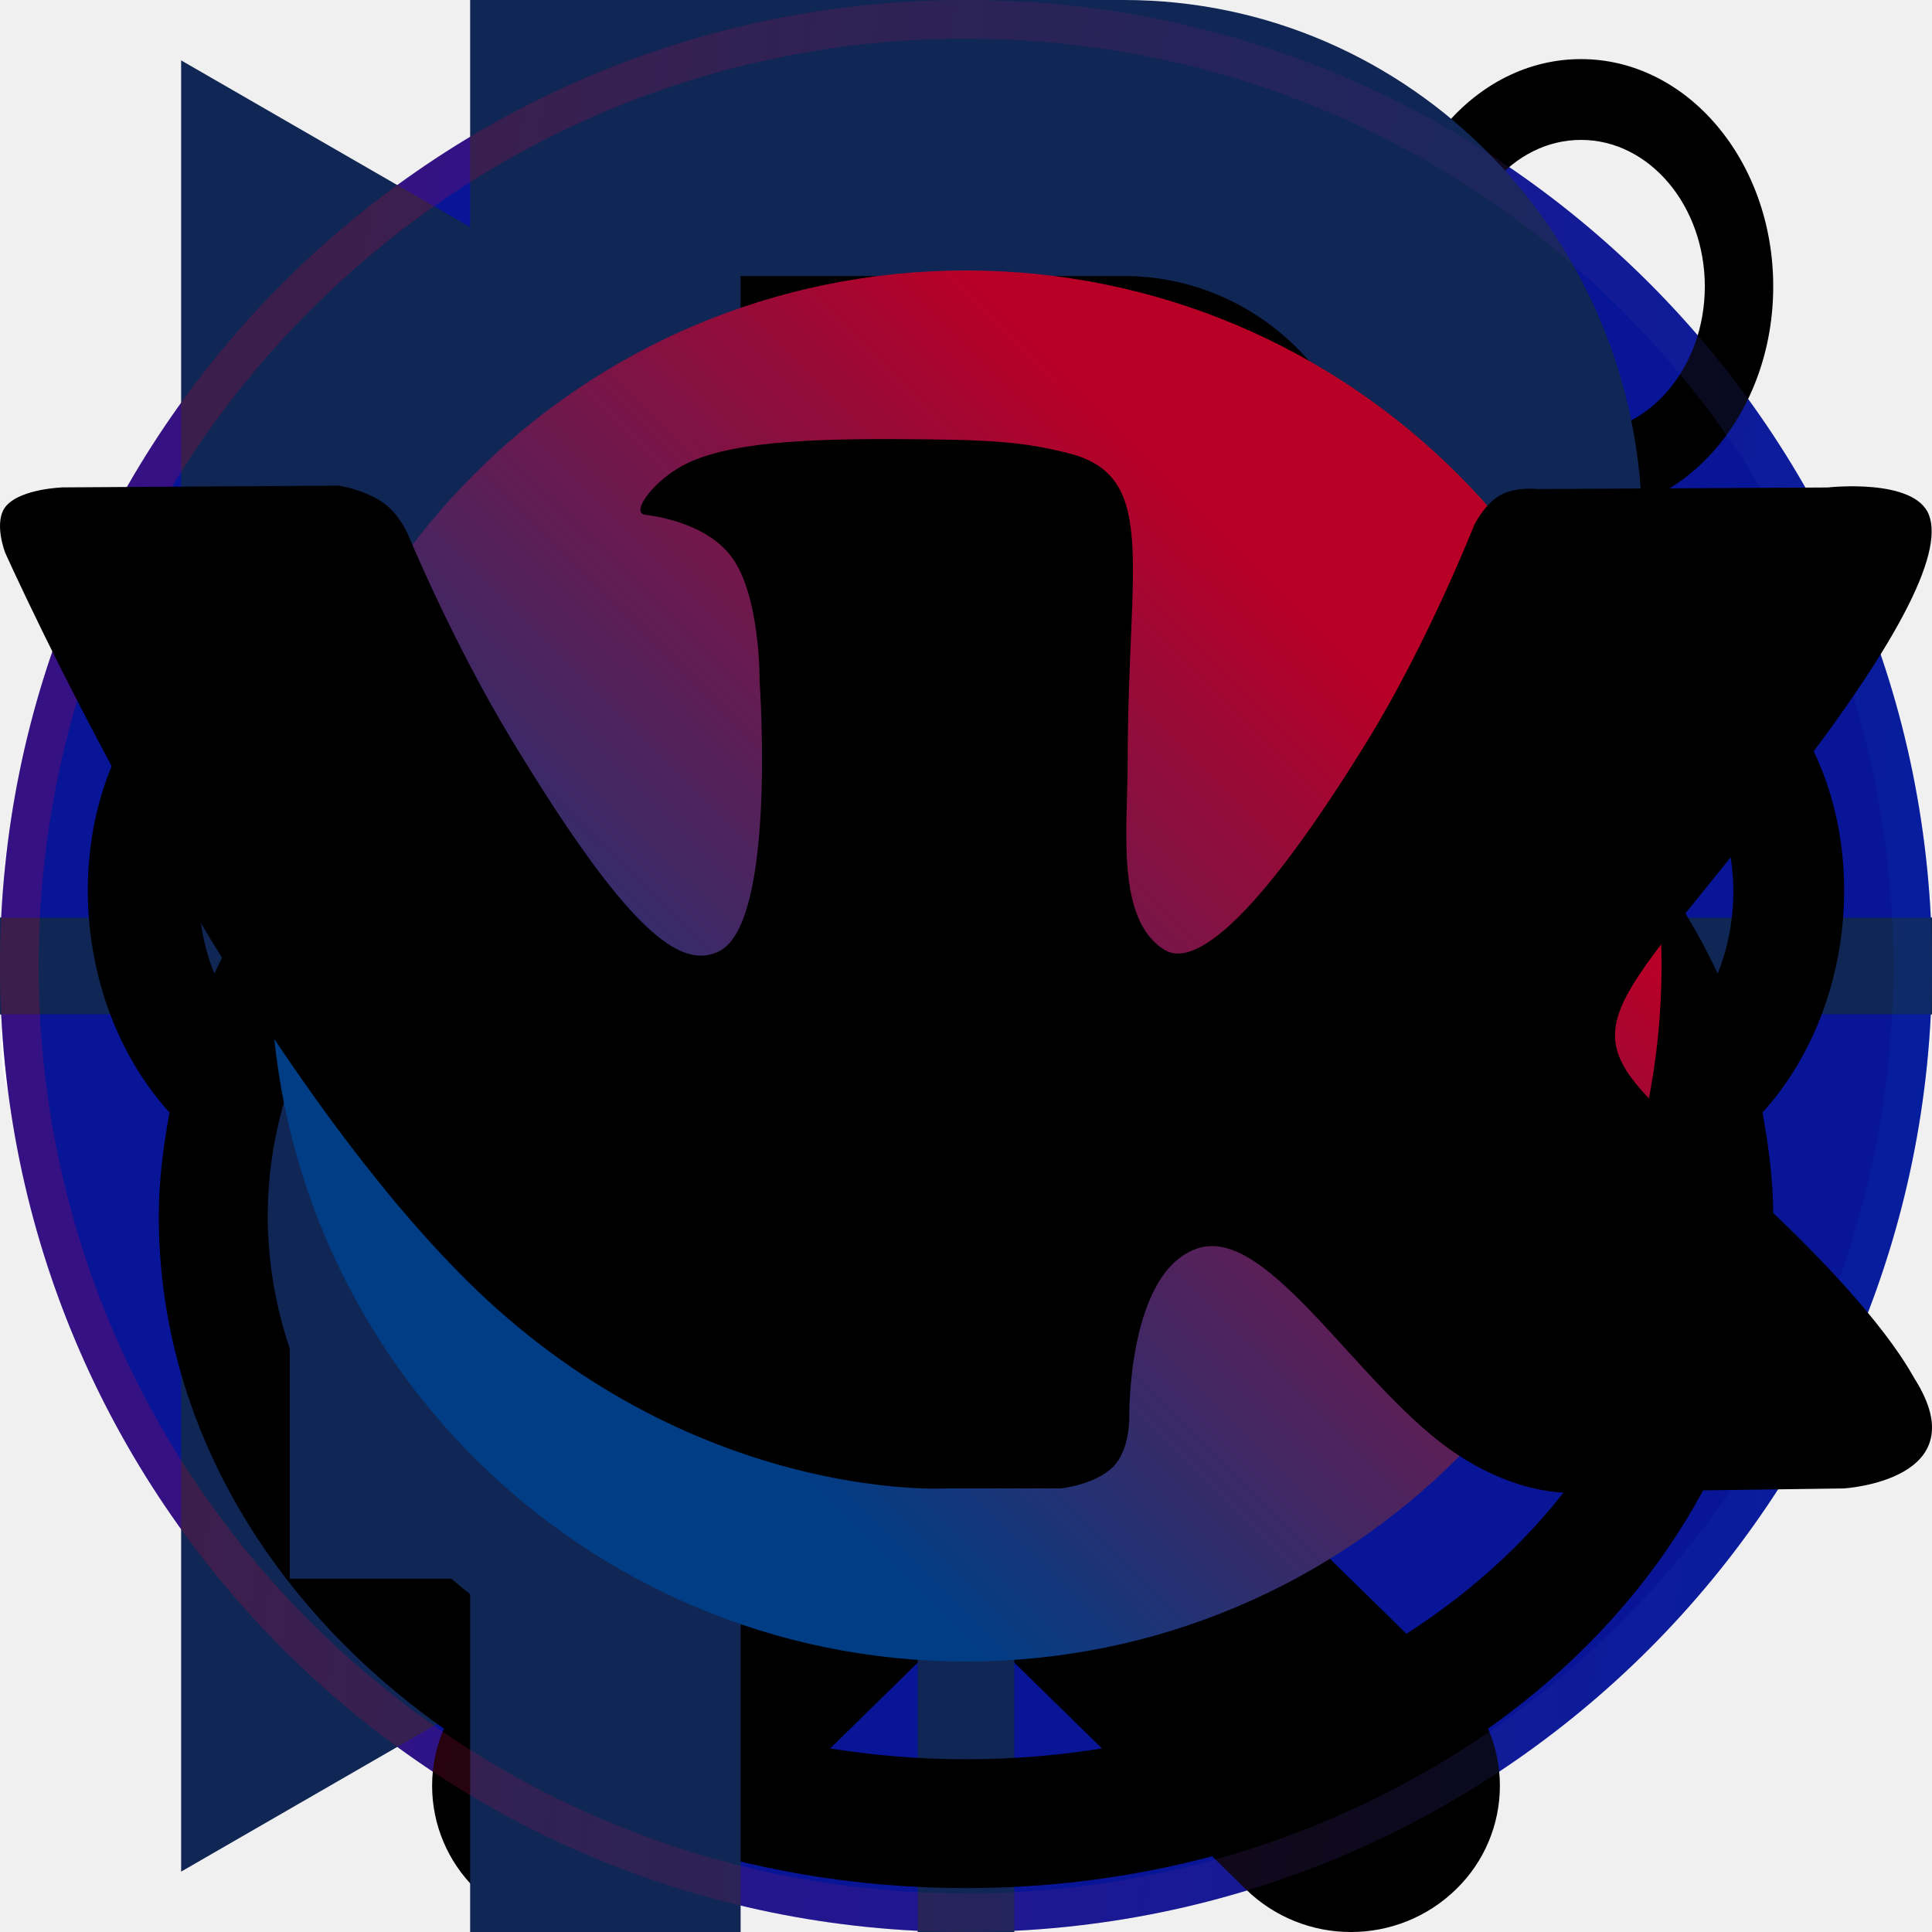
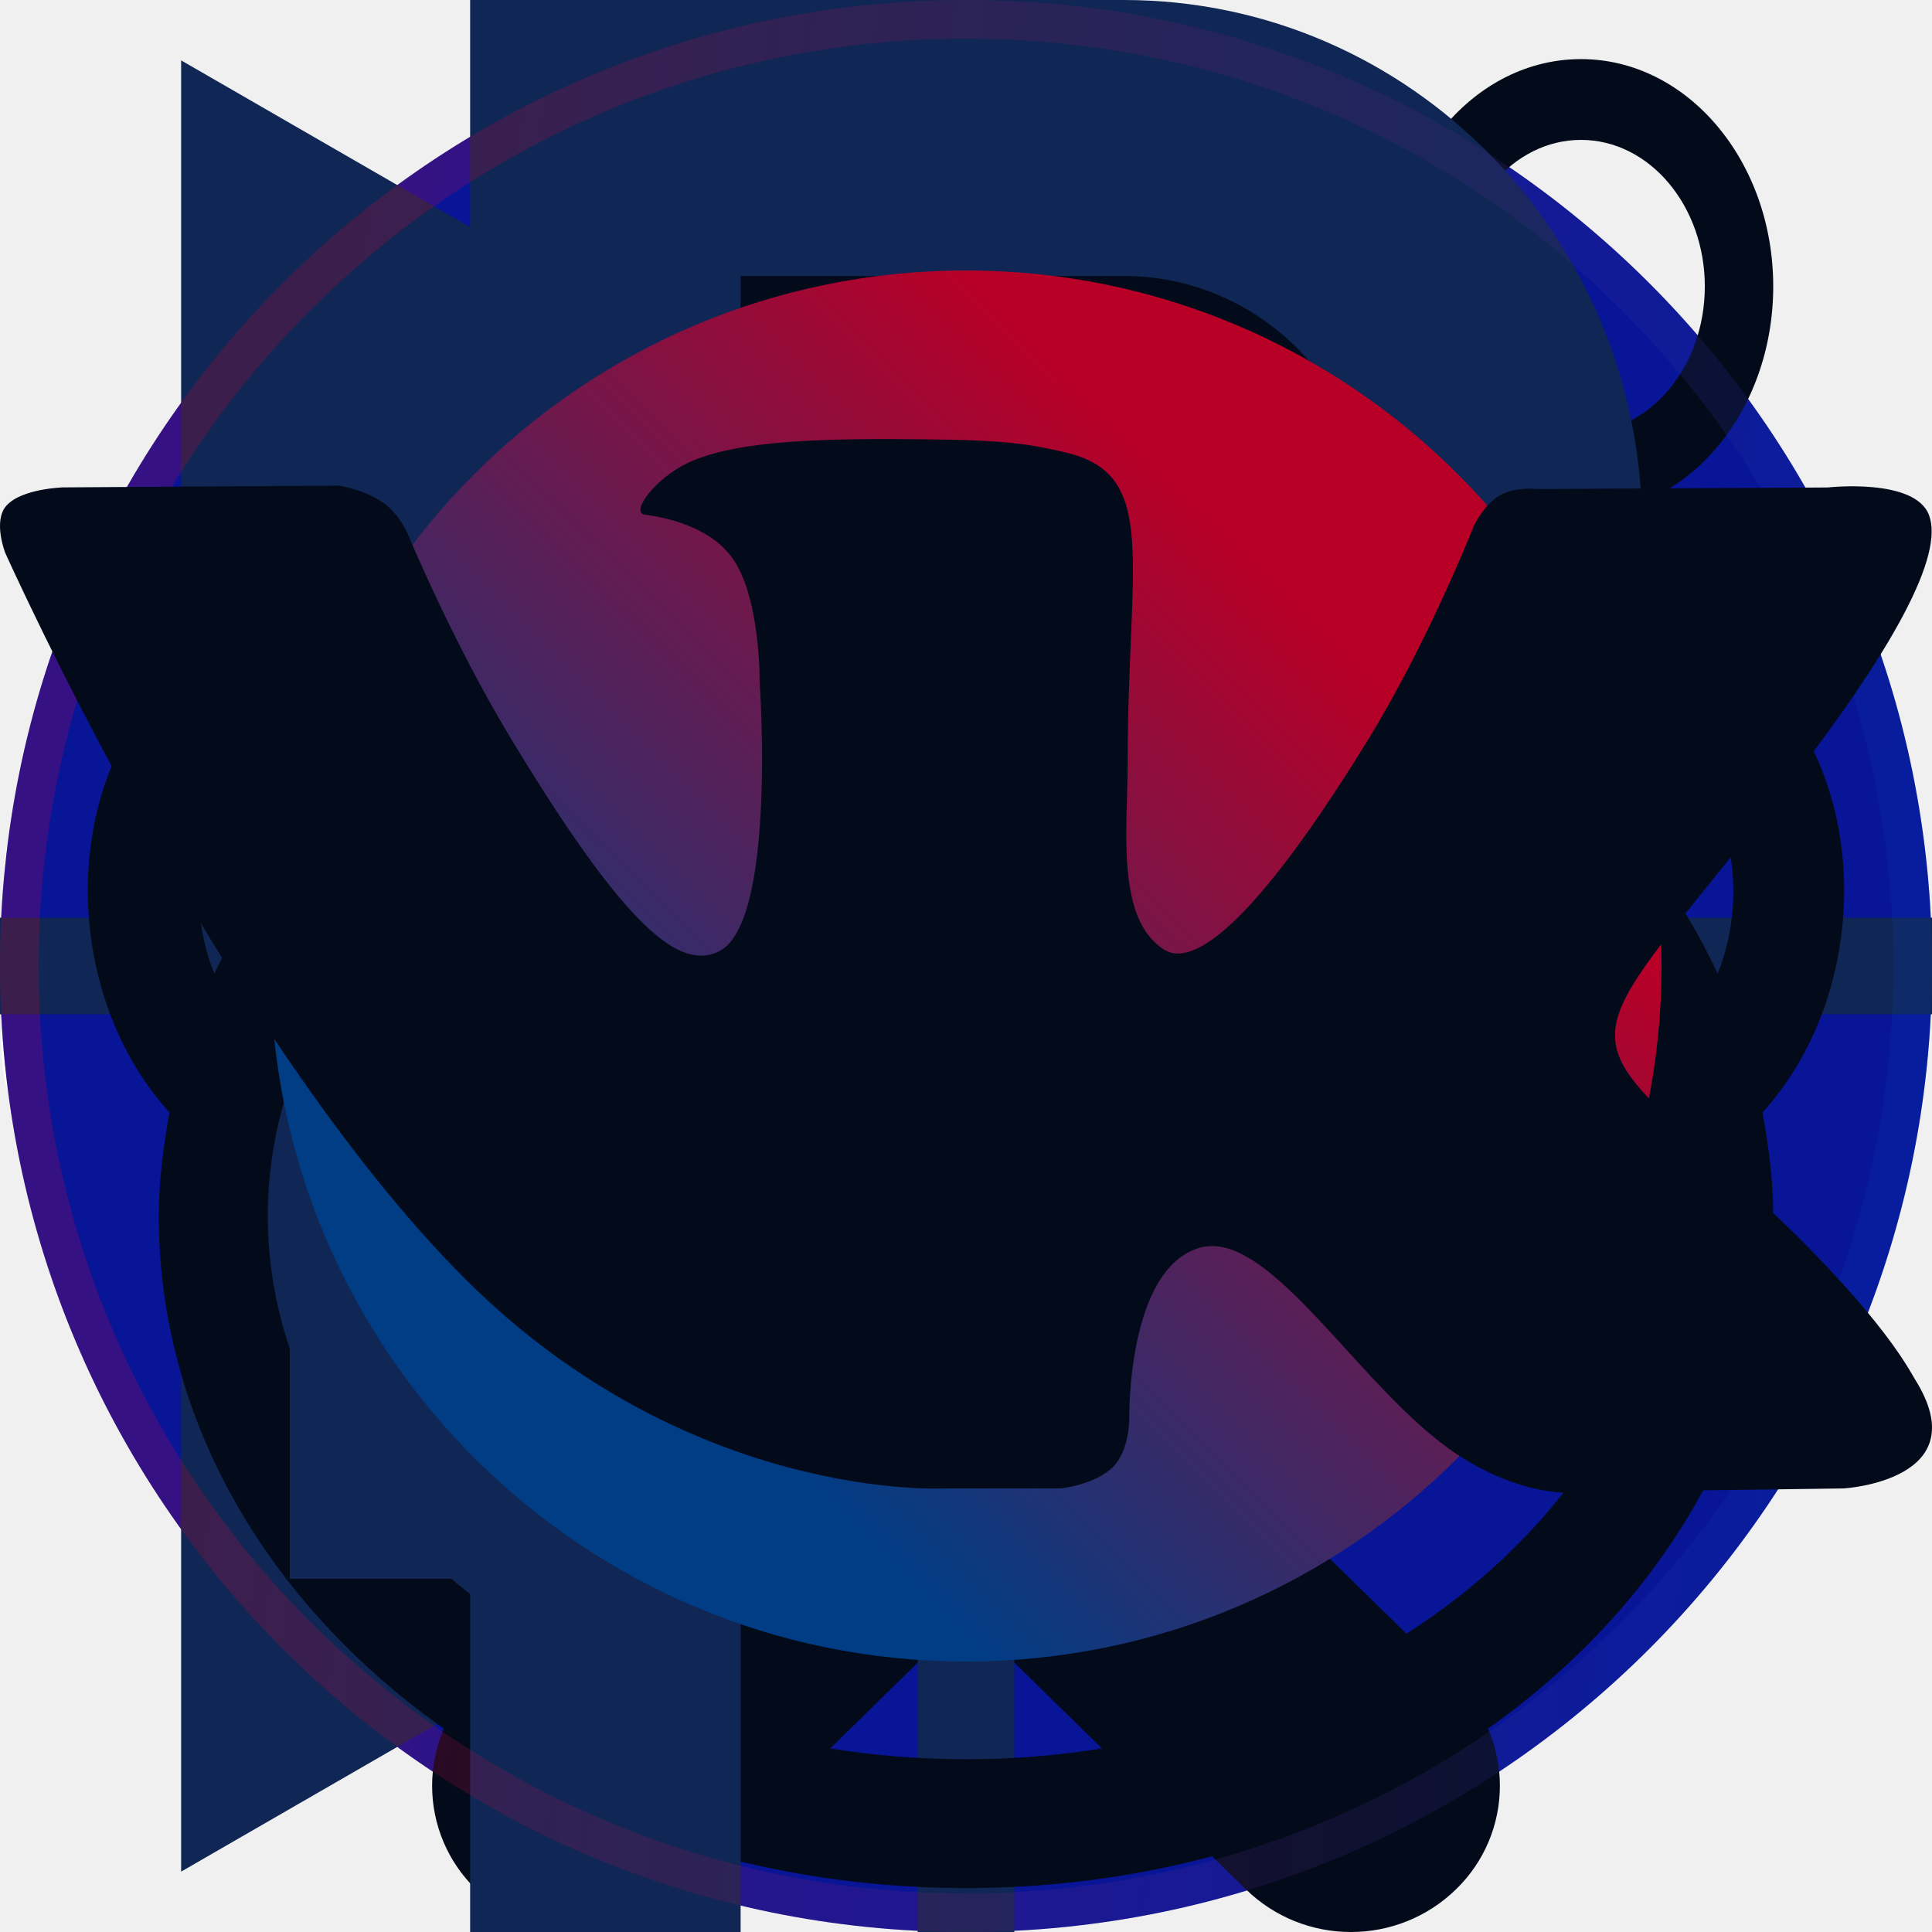
<svg xmlns="http://www.w3.org/2000/svg">
-   <style>
-     :root svg:not(:target) {
-       display: none
-     }
-   </style>
+   <style>:root svg:not(:target){display:none}</style>
  <svg fill="none" id="arrow" viewBox="0 0 12 22">
    <path d="m1 1 10 10L1 21" stroke="#102654" />
  </svg>
  <svg fill="none" id="close" viewBox="0 0 20 20">
-     <path d="M.293 18.291a1 1 0 1 0 1.414 1.414L10 11.413l8.292 8.292a1 1 0 1 0 1.414-1.414l-8.292-8.292 8.292-8.292A1 1 0 1 0 18.291.293L9.999 8.585 1.707.293A1 1 0 1 0 .293 1.707L8.585 10 .293 18.291z">
-     </path>
+     <path d="M.293 18.291a1 1 0 1 0 1.414 1.414L10 11.413l8.292 8.292a1 1 0 1 0 1.414-1.414l-8.292-8.292 8.292-8.292A1 1 0 1 0 18.291.293L9.999 8.585 1.707.293A1 1 0 1 0 .293 1.707L8.585 10 .293 18.291z" />
  </svg>
  <svg fill="none" id="logotype" viewBox="0 0 119 23">
    <path d="M5.768 22.252c-1.176 0-2.196-.18-3.06-.54-.864-.36-1.524-.996-1.98-1.908-.432-.912-.648-2.196-.648-3.852v-1.224h3.528v1.512c0 1.008.096 1.788.288 2.34.192.552.456.936.792 1.152.336.192.72.288 1.152.288.696 0 1.248-.228 1.656-.684.432-.48.648-1.368.648-2.664 0-.96-.144-1.68-.432-2.16-.288-.48-.744-.864-1.368-1.152-.6-.312-1.38-.66-2.34-1.044a9.005 9.005 0 0 1-2.052-1.26A4.416 4.416 0 0 1 .656 9.22C.368 8.476.224 7.552.224 6.448c0-1.344.168-2.436.504-3.276a3.44 3.44 0 0 1 1.8-1.872C3.368.892 4.496.688 5.912.688c1.824 0 3.216.42 4.176 1.26.96.816 1.44 2.016 1.44 3.6v2.484H8.144V6.556c0-1.104-.18-1.896-.54-2.376-.336-.504-.888-.756-1.656-.756-.792 0-1.368.24-1.728.72-.336.456-.504 1.188-.504 2.196 0 .864.168 1.536.504 2.016.336.456.768.816 1.296 1.08.552.264 1.116.504 1.692.72 1.08.408 1.956.828 2.628 1.26a3.822 3.822 0 0 1 1.476 1.728c.312.72.468 1.74.468 3.06 0 1.512-.252 2.712-.756 3.6a4.18 4.18 0 0 1-2.088 1.872c-.888.384-1.944.576-3.168.576Zm15.148.18c-.816 0-1.572-.06-2.268-.18-.696-.12-1.296-.36-1.8-.72s-.9-.9-1.188-1.62c-.288-.72-.432-1.692-.432-2.916V.724h3.456v17.172c0 .648.096 1.152.288 1.512.216.336.492.564.828.684.336.12.708.18 1.116.18.408 0 .78-.06 1.116-.18.336-.12.6-.348.792-.684.216-.36.324-.864.324-1.512V.724h3.42V16.96c0 1.224-.144 2.208-.432 2.952-.264.72-.648 1.26-1.152 1.62-.504.36-1.104.6-1.8.72s-1.452.18-2.268.18ZM30.822 22V.724h7.2c1.344 0 2.376.3 3.096.9.72.6 1.08 1.488 1.08 2.664v3.78c0 .912-.12 1.764-.36 2.556a3.426 3.426 0 0 1-1.296 1.872c-.624.48-1.536.72-2.736.72h-3.384V22h-3.6Zm3.6-10.728h2.196c.72 0 1.26-.276 1.62-.828.36-.576.54-1.5.54-2.772V5.764c0-1.128-.156-1.932-.468-2.412-.312-.48-.744-.72-1.296-.72h-2.592v8.64ZM45.605 22V.724h9.576v2.448h-5.976v6.444h4.931v2.7h-4.931v7.308h5.976V22h-9.576Zm12.848 0V.724h7.344c1.344 0 2.376.3 3.096.9.744.6 1.116 1.488 1.116 2.664v3.384c0 1.176-.324 2.136-.972 2.88-.648.72-1.608 1.116-2.88 1.188.816.072 1.392.336 1.728.792.36.456.684 1.164.972 2.124L70.91 22h-3.816l-1.692-7.092a10.03 10.03 0 0 0-.576-1.584c-.216-.456-.564-.684-1.044-.684h-1.764V22h-3.564Zm3.564-11.772h2.304c.84 0 1.428-.216 1.764-.648.36-.432.54-1.092.54-1.98V4.9c0-.792-.168-1.368-.504-1.728-.312-.36-.804-.54-1.476-.54h-2.628v7.596Zm16.596 12.168A6.64 6.64 0 0 1 76.31 22c-.72-.24-1.308-.732-1.764-1.476-.432-.768-.648-1.908-.648-3.42V5.224c0-1.296.24-2.28.72-2.952.48-.696 1.152-1.164 2.016-1.404.864-.264 1.86-.396 2.988-.396s2.124.132 2.988.396c.864.264 1.536.744 2.016 1.44.504.672.756 1.644.756 2.916v2.88h-3.348V5.08c0-.72-.108-1.26-.324-1.62-.192-.36-.468-.6-.828-.72-.336-.12-.744-.18-1.224-.18-.432 0-.828.06-1.188.18s-.648.36-.864.72c-.192.36-.288.9-.288 1.62v12.78c0 .72.096 1.26.288 1.62.216.36.504.6.864.72s.756.18 1.188.18c.696 0 1.26-.204 1.692-.612.456-.432.684-1.068.684-1.908v-4.32H79.91v-1.98h5.472V22H82.79l-.18-1.8a4.891 4.891 0 0 1-.18.324c-.072.096-.132.18-.18.252-.288.432-.72.816-1.296 1.152-.552.312-1.332.468-2.34.468ZM91.911 22v-9.144L87.951.724h3.42l2.232 7.272.18 1.116L94 7.996 96.34.724h3.204l-4.176 12.312V22h-3.456Zm10.538 0V.724h4.248l3.564 15.12 3.6-15.12h4.212V22h-3.06V5.584L111.449 22h-2.376l-3.564-16.416V22h-3.06Z" fill="#fff" />
  </svg>
-   <svg fill="none" id="minus" viewBox="0 0 20 2">
-     <path d="M20 1H0" stroke="#102654" />
+   <svg id="minus" viewBox="0 0 18 2">
+     <path d="M18 1H0" />
  </svg>
  <svg fill="none" id="not-needed-in-sprite" viewBox="0 0 16 16">
    <circle cx="8" cy="8" r="8" fill="#081597" />
  </svg>
-   <svg id="ok" viewBox="0 0 14 22">
-     <path d="M7 3.328c1.323 0 2.399 1.055 2.399 2.351 0 1.293-1.076 2.348-2.399 2.348S4.601 6.972 4.601 5.679c0-1.296 1.076-2.351 2.399-2.351Zm0 8.027c3.196 0 5.794-2.547 5.794-5.676C12.794 2.547 10.196 0 7 0 3.804 0 1.21 2.547 1.21 5.68c0 3.128 2.594 5.675 5.79 5.675Zm2.343 4.633a11.044 11.044 0 0 0 3.363-1.368 1.644 1.644 0 0 0 .534-2.292 1.715 1.715 0 0 0-2.343-.524 7.486 7.486 0 0 1-7.798 0 1.71 1.71 0 0 0-2.339.524 1.644 1.644 0 0 0 .534 2.292 11.044 11.044 0 0 0 3.363 1.368l-3.24 3.171a1.641 1.641 0 0 0 0 2.352 1.727 1.727 0 0 0 2.403 0L7 18.394l3.184 3.117a1.715 1.715 0 0 0 2.399 0 1.641 1.641 0 0 0 0-2.352l-3.24-3.171Z">
-     </path>
+   <svg fill="none" id="ok" viewBox="0 0 14 22">
+     <path d="M7 3.328c1.323 0 2.399 1.055 2.399 2.351 0 1.293-1.076 2.348-2.399 2.348S4.601 6.972 4.601 5.679c0-1.296 1.076-2.351 2.399-2.351Zm0 8.027c3.196 0 5.794-2.547 5.794-5.676C12.794 2.547 10.196 0 7 0 3.804 0 1.21 2.547 1.21 5.68c0 3.128 2.594 5.675 5.79 5.675Zm2.343 4.633a11.044 11.044 0 0 0 3.363-1.368 1.644 1.644 0 0 0 .534-2.292 1.715 1.715 0 0 0-2.343-.524 7.486 7.486 0 0 1-7.798 0 1.71 1.71 0 0 0-2.339.524 1.644 1.644 0 0 0 .534 2.292 11.044 11.044 0 0 0 3.363 1.368l-3.24 3.171a1.641 1.641 0 0 0 0 2.352 1.727 1.727 0 0 0 2.403 0L7 18.394l3.184 3.117a1.715 1.715 0 0 0 2.399 0 1.641 1.641 0 0 0 0-2.352l-3.24-3.171Z" fill="#030A1A" />
  </svg>
  <svg fill="none" id="play-button" viewBox="0 0 14 16">
    <path d="m13.5 8-13 7.5V.5l13 7.5Z" fill="#102654" />
  </svg>
  <svg fill="none" id="plus" viewBox="0 0 20 20">
    <path d="M10 0v10m0 10V10m0 0h10m-10 0H0" stroke="#102654" />
  </svg>
-   <svg id="reddit" viewBox="0 0 20 22">
-     <path d="M11.945.5c-.641 0-1.243.342-1.629.834-.386.493-.599 1.093-.754 1.726-.246 1.018-.322 2.147-.34 3.165-1.803.126-3.435.686-4.79 1.553-.55-.485-1.213-.755-1.848-.748-.724.007-1.41.335-1.921 1.007-.976 1.284-.864 3.384.267 4.631-.07.385-.122.78-.122 1.18C.808 18.077 4.924 21.5 10 21.5c5.076 0 9.192-3.427 9.192-7.652 0-.4-.052-.795-.122-1.18 1.13-1.247 1.243-3.347.267-4.631-.51-.672-1.197-1-1.92-1.007-.636-.007-1.298.263-1.849.748-1.35-.863-2.972-1.424-4.766-1.553.025-.939.089-1.913.268-2.647.112-.46.246-.795.389-.978.143-.183.246-.259.486-.259.52 0 .587.176.9.604.158.216.34.486.632.748.292.263.724.49 1.192.49V2.34c-.131 0-.155-.004-.243-.086-.089-.083-.21-.273-.39-.518C13.678 1.244 12.982.5 11.947.5Zm5.058.173c-1.21 0-2.188 1.157-2.188 2.589 0 1.43.978 2.589 2.188 2.589 1.21 0 2.189-1.158 2.189-2.59 0-1.43-.98-2.588-2.189-2.588Zm0 .92c.778 0 1.41.748 1.41 1.669 0 .92-.632 1.668-1.41 1.668-.778 0-1.41-.748-1.41-1.668 0-.92.632-1.669 1.41-1.669ZM10 7.663c4.307 0 7.951 2.837 7.951 6.185 0 3.351-3.644 6.185-7.951 6.185-4.307 0-7.951-2.834-7.951-6.185 0-3.348 3.644-6.185 7.951-6.185Zm-7.392.834c.216.004.44.061.656.173-.78.701-1.4 1.507-1.823 2.416-.292-.712-.213-1.6.146-2.07a1.241 1.241 0 0 1 1.02-.519Zm14.784 0c.398-.003.76.173 1.021.518.36.471.438 1.36.146 2.071-.422-.91-1.042-1.715-1.823-2.416a1.49 1.49 0 0 1 .656-.173ZM6.888 10.8c-.779 0-1.41.748-1.41 1.668 0 .92.631 1.669 1.41 1.669.778 0 1.41-.748 1.41-1.669 0-.92-.632-1.668-1.41-1.668Zm6.225 0c-.779 0-1.41.748-1.41 1.668 0 .92.631 1.669 1.41 1.669.778 0 1.41-.748 1.41-1.669 0-.92-.632-1.668-1.41-1.668Zm-6.98 5.667c.496 1.212 2.028 2.387 3.867 2.387s3.395-1.175 3.89-2.387c-.9.687-2.319 1.15-3.89 1.15-1.571 0-2.967-.463-3.866-1.15Z">
-     </path>
+   <svg fill="none" id="reddit" viewBox="0 0 20 22">
+     <path d="M11.945.5c-.641 0-1.243.342-1.629.834-.386.493-.599 1.093-.754 1.726-.246 1.018-.322 2.147-.34 3.165-1.803.126-3.435.686-4.79 1.553-.55-.485-1.213-.755-1.848-.748-.724.007-1.41.335-1.921 1.007-.976 1.284-.864 3.384.267 4.631-.07.385-.122.78-.122 1.18C.808 18.077 4.924 21.5 10 21.5c5.076 0 9.192-3.427 9.192-7.652 0-.4-.052-.795-.122-1.18 1.13-1.247 1.243-3.347.267-4.631-.51-.672-1.197-1-1.92-1.007-.636-.007-1.298.263-1.849.748-1.35-.863-2.972-1.424-4.766-1.553.025-.939.089-1.913.268-2.647.112-.46.246-.795.389-.978.143-.183.246-.259.486-.259.52 0 .587.176.9.604.158.216.34.486.632.748.292.263.724.49 1.192.49V2.34c-.131 0-.155-.004-.243-.086-.089-.083-.21-.273-.39-.518C13.678 1.244 12.982.5 11.947.5Zm5.058.173c-1.21 0-2.188 1.157-2.188 2.589 0 1.43.978 2.589 2.188 2.589 1.21 0 2.189-1.158 2.189-2.59 0-1.43-.98-2.588-2.189-2.588Zm0 .92c.778 0 1.41.748 1.41 1.669 0 .92-.632 1.668-1.41 1.668-.778 0-1.41-.748-1.41-1.668 0-.92.632-1.669 1.41-1.669ZM10 7.663c4.307 0 7.951 2.837 7.951 6.185 0 3.351-3.644 6.185-7.951 6.185-4.307 0-7.951-2.834-7.951-6.185 0-3.348 3.644-6.185 7.951-6.185Zm-7.392.834c.216.004.44.061.656.173-.78.701-1.4 1.507-1.823 2.416-.292-.712-.213-1.6.146-2.07a1.241 1.241 0 0 1 1.02-.519Zm14.784 0c.398-.003.76.173 1.021.518.36.471.438 1.36.146 2.071-.422-.91-1.042-1.715-1.823-2.416a1.49 1.49 0 0 1 .656-.173ZM6.888 10.8c-.779 0-1.41.748-1.41 1.668 0 .92.631 1.669 1.41 1.669.778 0 1.41-.748 1.41-1.669 0-.92-.632-1.668-1.41-1.668Zm6.225 0c-.779 0-1.41.748-1.41 1.668 0 .92.631 1.669 1.41 1.669.778 0 1.41-.748 1.41-1.669 0-.92-.632-1.668-1.41-1.668Zm-6.98 5.667c.496 1.212 2.028 2.387 3.867 2.387s3.395-1.175 3.89-2.387c-.9.687-2.319 1.15-3.89 1.15-1.571 0-2.967-.463-3.866-1.15Z" fill="#030A1A" />
  </svg>
  <svg fill="none" id="rubble" viewBox="0 0 14 20">
    <path fill-rule="evenodd" clip-rule="evenodd" d="M1.867 13.486v-5.39h2.8v5.39H9.8v2.857H4.667V20h-2.8v-3.657H0v-2.857h1.867Z" fill="#102654" />
    <path fill-rule="evenodd" clip-rule="evenodd" d="M8.633 2.857H4.667v5.238h3.966c1.418 0 2.567-1.172 2.567-2.619 0-1.446-1.15-2.619-2.567-2.619ZM1.867 0v10.952h6.766c2.964 0 5.367-2.451 5.367-5.476C14 2.452 11.597 0 8.633 0H1.867Z" fill="#102654" />
    <path d="M1.867 8.095H0v2.857h1.867V8.095Z" fill="#102654" />
  </svg>
  <svg fill="none" id="video-button" viewBox="0 0 100 100">
    <circle cx="50" cy="50" r="49" stroke="url(#video-button_0)" stroke-opacity=".2" stroke-width="2" />
    <circle cx="50" cy="50" r="36" fill="url(#video-button_1)" />
    <path d="m59 49.5-12.75 7.361V42.14L59 49.5Z" fill="#fff" />
    <defs>
      <linearGradient id="video-button_0" x1="19.774" y1="0" x2="105.785" y2="10.644" gradientUnits="userSpaceOnUse">
        <stop stop-color="#ED0233" />
        <stop offset="1" stop-color="#003EB7" />
      </linearGradient>
      <linearGradient id="video-button_1" x1="14" y1="49.52" x2="54.186" y2="9.184" gradientUnits="userSpaceOnUse">
        <stop stop-color="#003D85" />
        <stop offset=".885" stop-color="#B80027" />
      </linearGradient>
    </defs>
  </svg>
-   <svg id="vk" viewBox="0 0 22 12">
-     <path d="M21.804 10.703c-.06-.094-.425-.854-2.185-2.416-1.843-1.635-1.595-1.37.624-4.197 1.352-1.722 1.892-2.774 1.723-3.224-.16-.428-1.155-.315-1.155-.315l-3.306.018s-.244-.031-.427.073c-.178.102-.292.339-.292.339s-.524 1.333-1.222 2.466C14.09 5.838 13.5 5.964 13.26 5.816c-.56-.346-.419-1.391-.419-2.132 0-2.318.367-3.284-.716-3.534-.36-.083-.625-.138-1.545-.147C9.4-.01 8.4.007 7.836.27c-.377.176-.667.57-.49.591.219.028.714.128.976.47.34.44.328 1.431.328 1.431s.195 2.728-.455 3.067c-.447.233-1.06-.242-2.373-2.412-.672-1.11-1.18-2.34-1.18-2.34S4.543.85 4.368.728C4.157.577 3.86.53 3.86.53L.717.55S.245.563.072.759c-.154.174-.013.535-.013.535s2.462 5.504 5.248 8.279c2.556 2.543 5.458 2.376 5.458 2.376h1.314s.398-.042.6-.25c.187-.193.18-.553.18-.553s-.026-1.686.793-1.935c.808-.244 1.844 1.63 2.943 2.352.83.545 1.462.426 1.462.426l2.938-.04s1.538-.09.809-1.246Z">
-     </path>
+   <svg fill="none" id="vk" viewBox="0 0 22 12">
+     <path d="M21.804 10.703c-.06-.094-.425-.854-2.185-2.416-1.843-1.635-1.595-1.37.624-4.197 1.352-1.722 1.892-2.774 1.723-3.224-.16-.428-1.155-.315-1.155-.315l-3.306.018s-.244-.031-.427.073c-.178.102-.292.339-.292.339s-.524 1.333-1.222 2.466C14.09 5.838 13.5 5.964 13.26 5.816c-.56-.346-.419-1.391-.419-2.132 0-2.318.367-3.284-.716-3.534-.36-.083-.625-.138-1.545-.147C9.4-.01 8.4.007 7.836.27c-.377.176-.667.57-.49.591.219.028.714.128.976.47.34.44.328 1.431.328 1.431s.195 2.728-.455 3.067c-.447.233-1.06-.242-2.373-2.412-.672-1.11-1.18-2.34-1.18-2.34S4.543.85 4.368.728C4.157.577 3.86.53 3.86.53L.717.55S.245.563.072.759c-.154.174-.013.535-.013.535s2.462 5.504 5.248 8.279c2.556 2.543 5.458 2.376 5.458 2.376h1.314s.398-.042.6-.25c.187-.193.18-.553.18-.553s-.026-1.686.793-1.935c.808-.244 1.844 1.63 2.943 2.352.83.545 1.462.426 1.462.426l2.938-.04s1.538-.09.809-1.246Z" fill="#030A1A" />
  </svg>
</svg>
